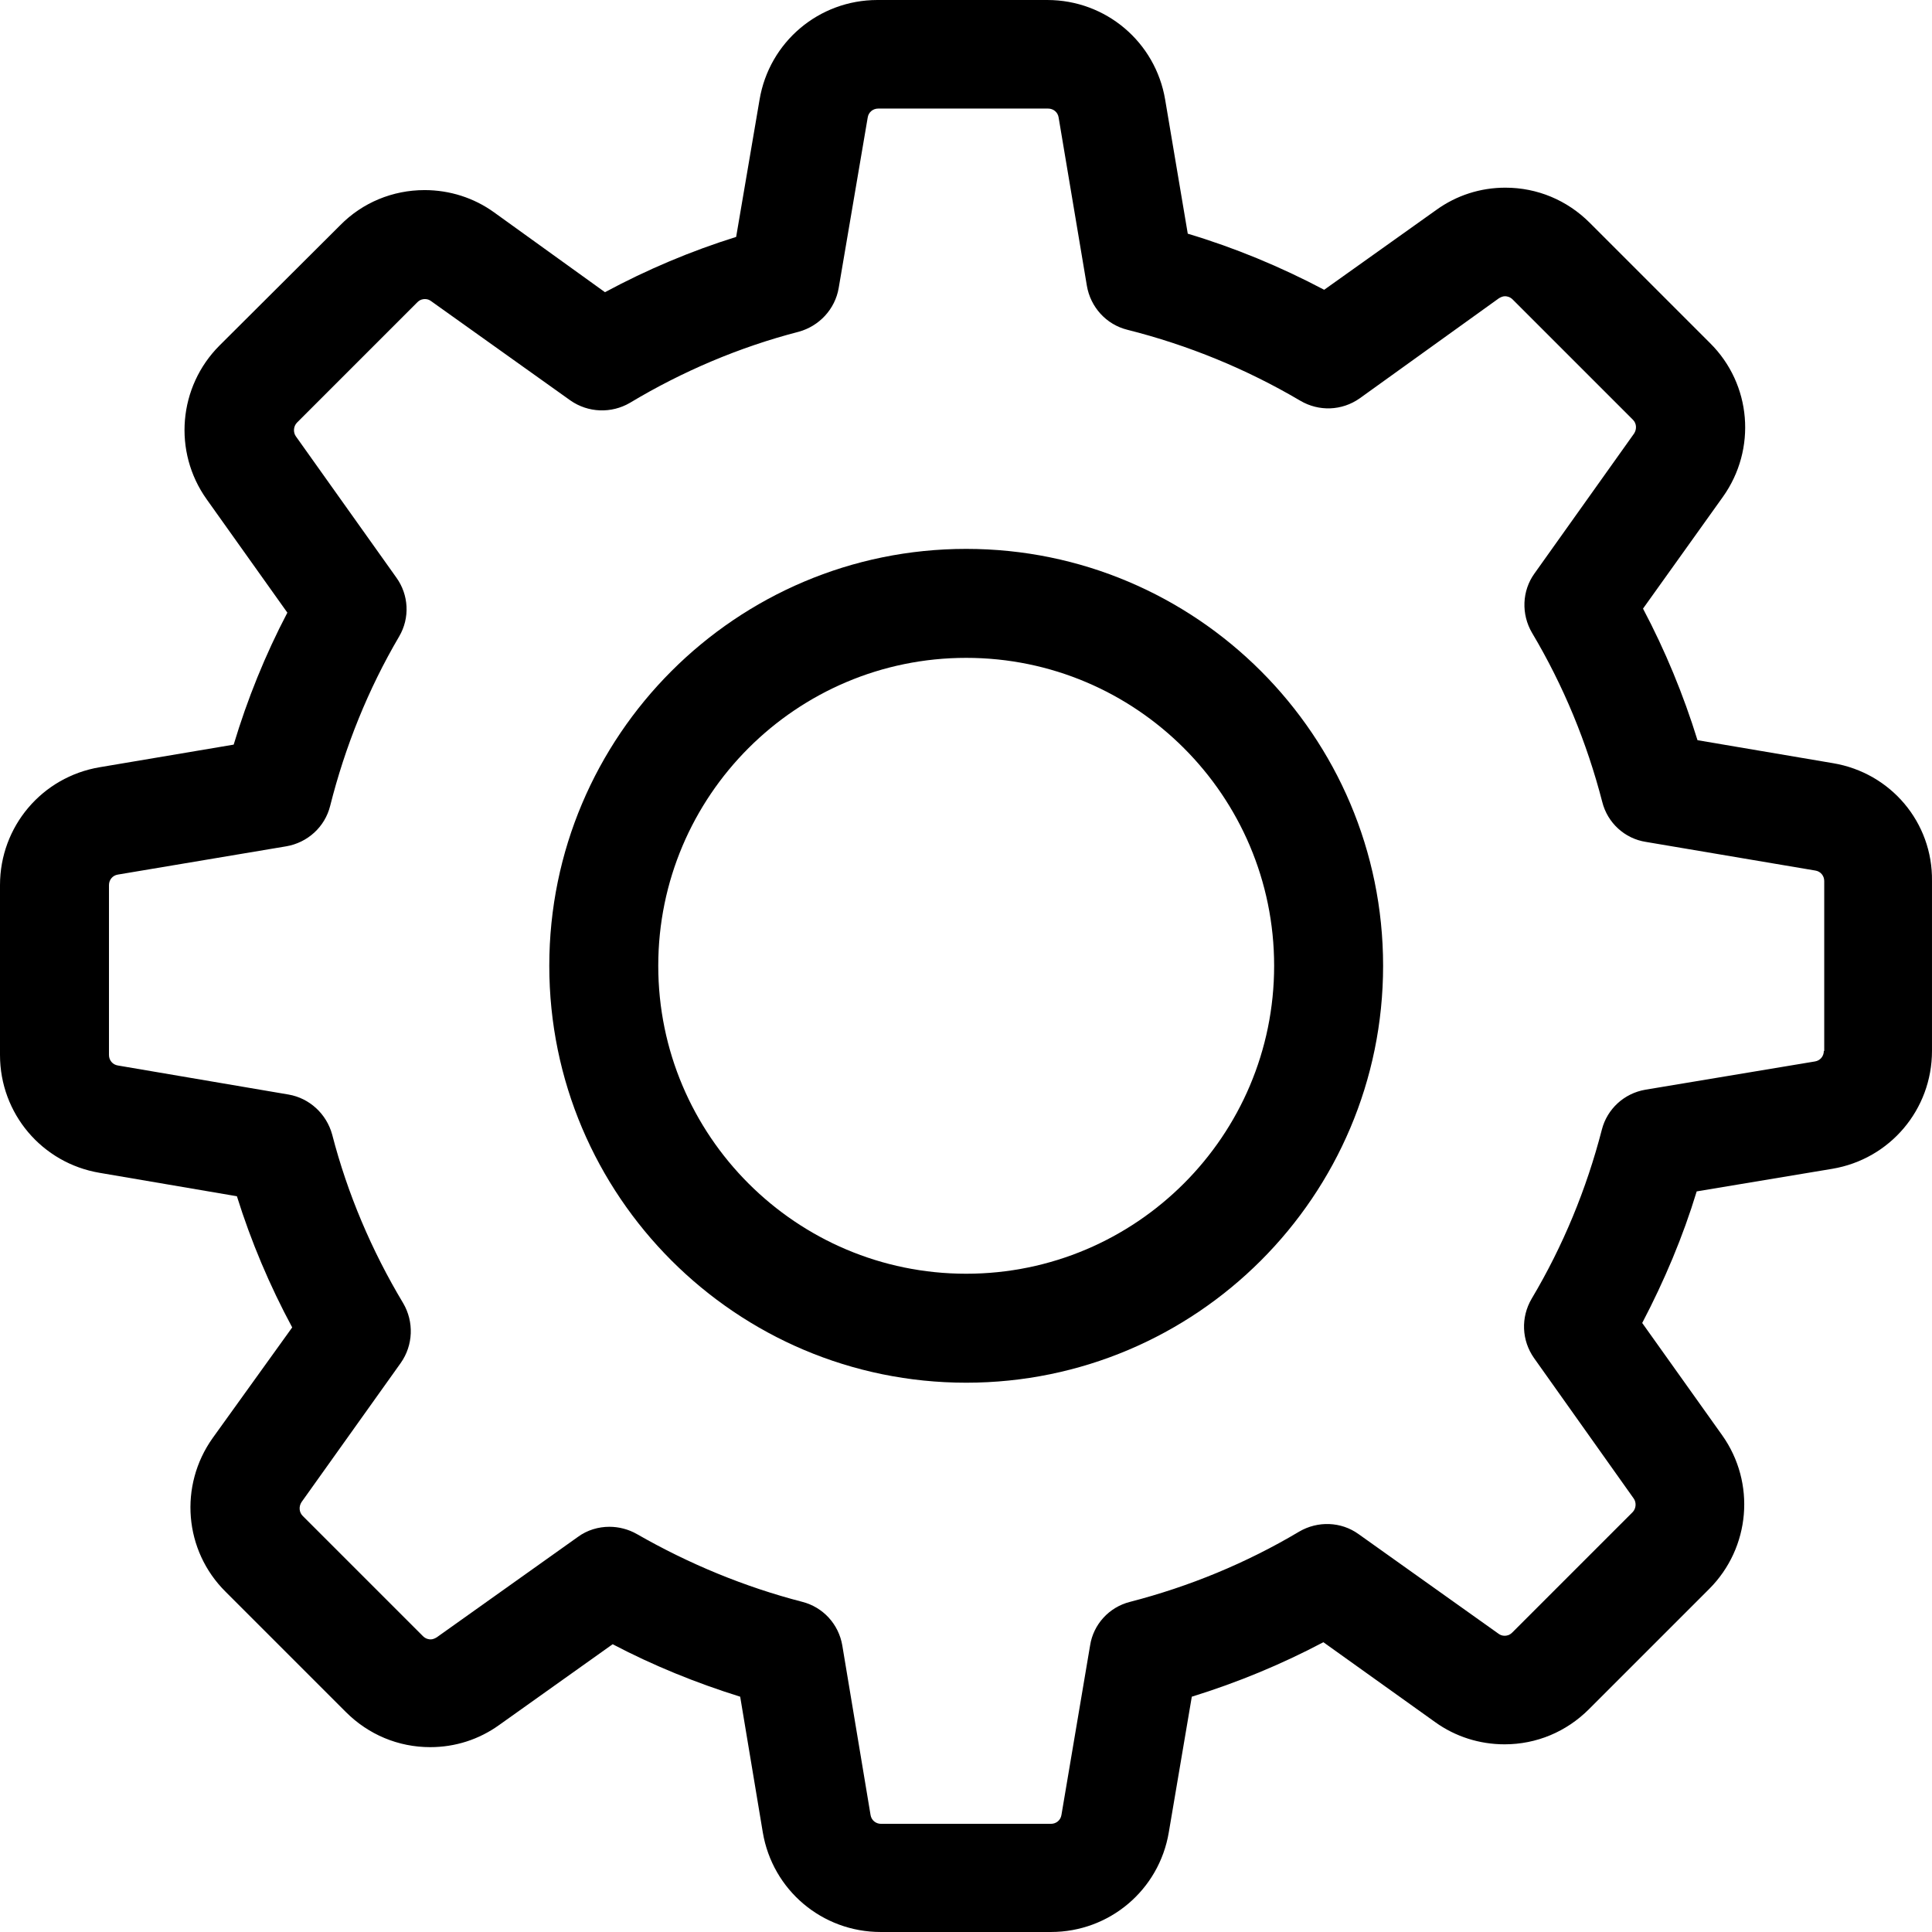
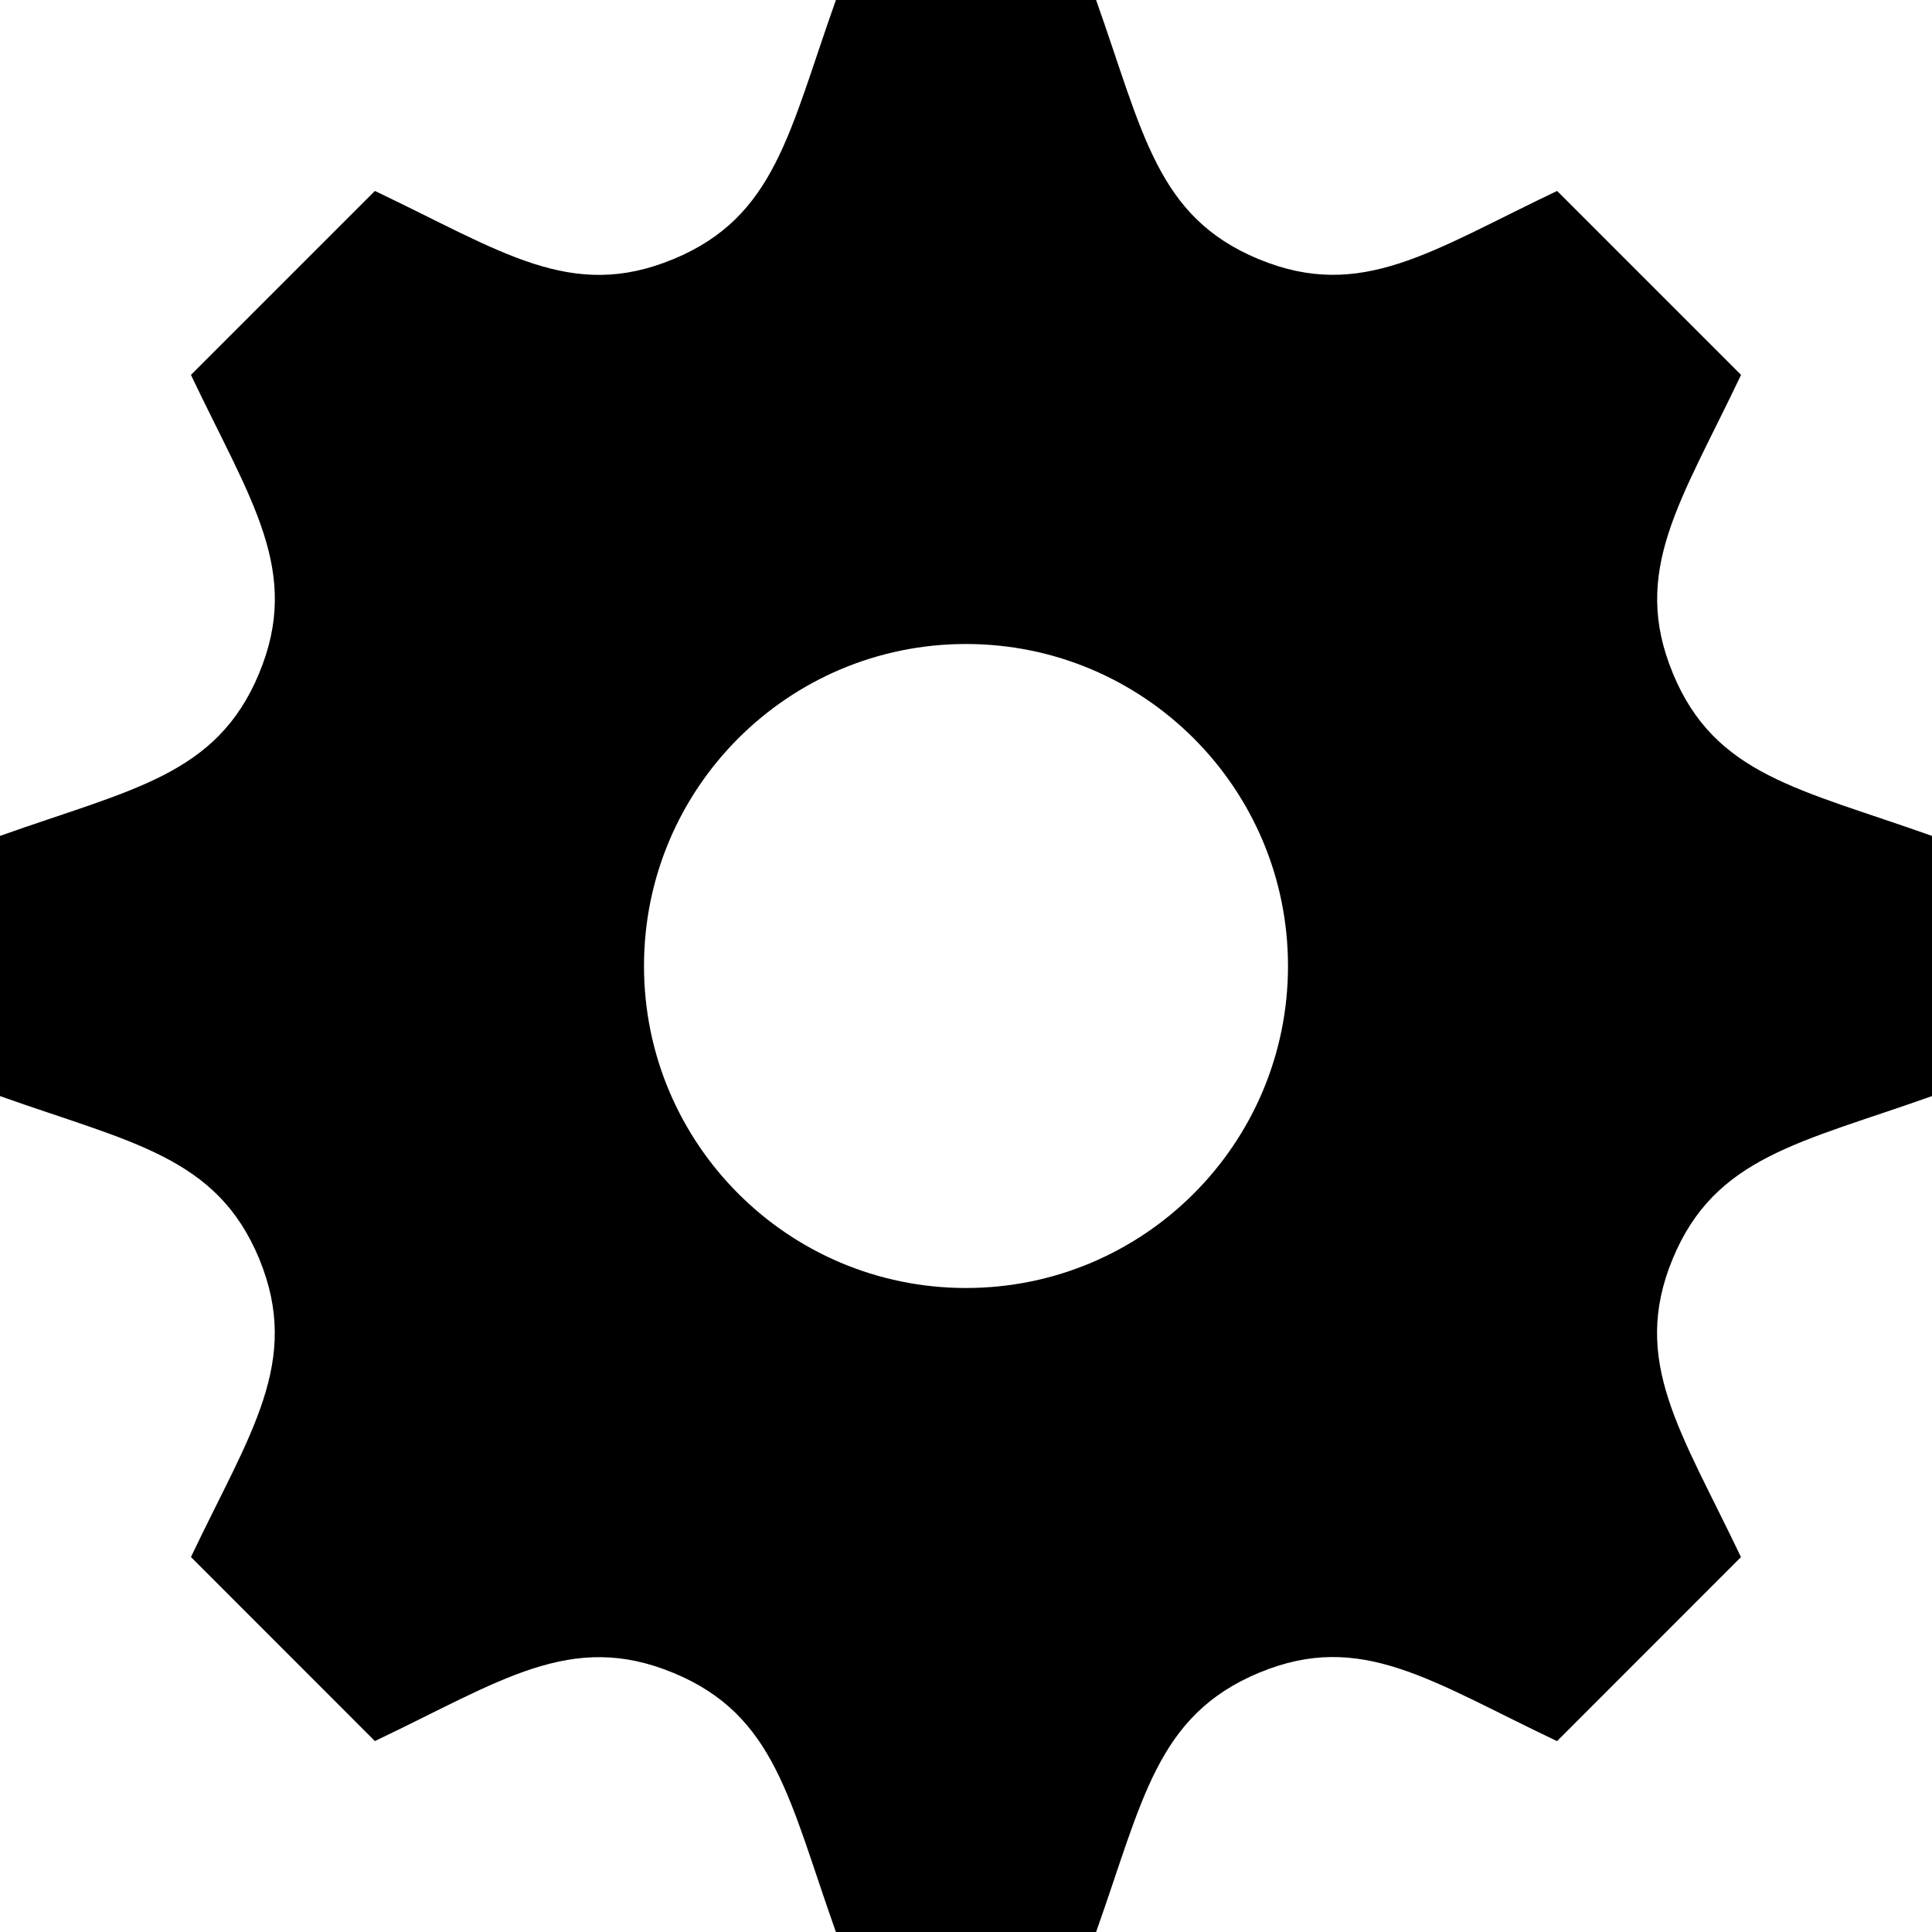
- <svg xmlns="http://www.w3.org/2000/svg" version="1.1" id="Capa_1" x="0px" y="0px" viewBox="0 0 478.703 478.703" style="enable-background:new 0 0 478.703 478.703;" xml:space="preserve">
-   <g>
-     <g>
-       <path d="M454.2,189.101l-33.6-5.7c-3.5-11.3-8-22.2-13.5-32.6l19.8-27.7c8.4-11.8,7.1-27.9-3.2-38.1l-29.8-29.8    c-5.6-5.6-13-8.7-20.9-8.7c-6.2,0-12.1,1.9-17.1,5.5l-27.8,19.8c-10.8-5.7-22.1-10.4-33.8-13.9l-5.6-33.2    c-2.4-14.3-14.7-24.7-29.2-24.7h-42.1c-14.5,0-26.8,10.4-29.2,24.7l-5.8,34c-11.2,3.5-22.1,8.1-32.5,13.7l-27.5-19.8    c-5-3.6-11-5.5-17.2-5.5c-7.9,0-15.4,3.1-20.9,8.7l-29.9,29.8c-10.2,10.2-11.6,26.3-3.2,38.1l20,28.1    c-5.5,10.5-9.9,21.4-13.3,32.7l-33.2,5.6c-14.3,2.4-24.7,14.7-24.7,29.2v42.1c0,14.5,10.4,26.8,24.7,29.2l34,5.8    c3.5,11.2,8.1,22.1,13.7,32.5l-19.7,27.4c-8.4,11.8-7.1,27.9,3.2,38.1l29.8,29.8c5.6,5.6,13,8.7,20.9,8.7c6.2,0,12.1-1.9,17.1-5.5    l28.1-20c10.1,5.3,20.7,9.6,31.6,13l5.6,33.6c2.4,14.3,14.7,24.7,29.2,24.7h42.2c14.5,0,26.8-10.4,29.2-24.7l5.7-33.6    c11.3-3.5,22.2-8,32.6-13.5l27.7,19.8c5,3.6,11,5.5,17.2,5.5l0,0c7.9,0,15.3-3.1,20.9-8.7l29.8-29.8c10.2-10.2,11.6-26.3,3.2-38.1    l-19.8-27.8c5.5-10.5,10.1-21.4,13.5-32.6l33.6-5.6c14.3-2.4,24.7-14.7,24.7-29.2v-42.1    C478.9,203.801,468.5,191.501,454.2,189.101z M451.9,260.401c0,1.3-0.9,2.4-2.2,2.6l-42,7c-5.3,0.9-9.5,4.8-10.8,9.9    c-3.8,14.7-9.6,28.8-17.4,41.9c-2.7,4.6-2.5,10.3,0.6,14.7l24.7,34.8c0.7,1,0.6,2.5-0.3,3.4l-29.8,29.8c-0.7,0.7-1.4,0.8-1.9,0.8    c-0.6,0-1.1-0.2-1.5-0.5l-34.7-24.7c-4.3-3.1-10.1-3.3-14.7-0.6c-13.1,7.8-27.2,13.6-41.9,17.4c-5.2,1.3-9.1,5.6-9.9,10.8l-7.1,42    c-0.2,1.3-1.3,2.2-2.6,2.2h-42.1c-1.3,0-2.4-0.9-2.6-2.2l-7-42c-0.9-5.3-4.8-9.5-9.9-10.8c-14.3-3.7-28.1-9.4-41-16.8    c-2.1-1.2-4.5-1.8-6.8-1.8c-2.7,0-5.5,0.8-7.8,2.5l-35,24.9c-0.5,0.3-1,0.5-1.5,0.5c-0.4,0-1.2-0.1-1.9-0.8l-29.8-29.8    c-0.9-0.9-1-2.3-0.3-3.4l24.6-34.5c3.1-4.4,3.3-10.2,0.6-14.8c-7.8-13-13.8-27.1-17.6-41.8c-1.4-5.1-5.6-9-10.8-9.9l-42.3-7.2    c-1.3-0.2-2.2-1.3-2.2-2.6v-42.1c0-1.3,0.9-2.4,2.2-2.6l41.7-7c5.3-0.9,9.6-4.8,10.9-10c3.7-14.7,9.4-28.9,17.1-42    c2.7-4.6,2.4-10.3-0.7-14.6l-24.9-35c-0.7-1-0.6-2.5,0.3-3.4l29.8-29.8c0.7-0.7,1.4-0.8,1.9-0.8c0.6,0,1.1,0.2,1.5,0.5l34.5,24.6    c4.4,3.1,10.2,3.3,14.8,0.6c13-7.8,27.1-13.8,41.8-17.6c5.1-1.4,9-5.6,9.9-10.8l7.2-42.3c0.2-1.3,1.3-2.2,2.6-2.2h42.1    c1.3,0,2.4,0.9,2.6,2.2l7,41.7c0.9,5.3,4.8,9.6,10,10.9c15.1,3.8,29.5,9.7,42.9,17.6c4.6,2.7,10.3,2.5,14.7-0.6l34.5-24.8    c0.5-0.3,1-0.5,1.5-0.5c0.4,0,1.2,0.1,1.9,0.8l29.8,29.8c0.9,0.9,1,2.3,0.3,3.4l-24.7,34.7c-3.1,4.3-3.3,10.1-0.6,14.7    c7.8,13.1,13.6,27.2,17.4,41.9c1.3,5.2,5.6,9.1,10.8,9.9l42,7.1c1.3,0.2,2.2,1.3,2.2,2.6v42.1H451.9z" />
-       <path d="M239.4,136.001c-57,0-103.3,46.3-103.3,103.3s46.3,103.3,103.3,103.3s103.3-46.3,103.3-103.3S296.4,136.001,239.4,136.001    z M239.4,315.601c-42.1,0-76.3-34.2-76.3-76.3s34.2-76.3,76.3-76.3s76.3,34.2,76.3,76.3S281.5,315.601,239.4,315.601z" />
-     </g>
-   </g>
-   <g>
- </g>
-   <g>
- </g>
-   <g>
- </g>
-   <g>
- </g>
-   <g>
- </g>
-   <g>
- </g>
-   <g>
- </g>
-   <g>
- </g>
-   <g>
- </g>
-   <g>
- </g>
-   <g>
- </g>
-   <g>
- </g>
-   <g>
- </g>
-   <g>
- </g>
-   <g>
- </g>
+ <svg xmlns="http://www.w3.org/2000/svg" width="24" height="24" viewBox="0 0 24 24">
+   <path d="M24 13.616v-3.232c-1.651-.587-2.694-.752-3.219-2.019v-.001c-.527-1.271.1-2.134.847-3.707l-2.285-2.285c-1.561.742-2.433 1.375-3.707.847h-.001c-1.269-.526-1.435-1.576-2.019-3.219h-3.232c-.582 1.635-.749 2.692-2.019 3.219h-.001c-1.271.528-2.132-.098-3.707-.847l-2.285 2.285c.745 1.568 1.375 2.434.847 3.707-.527 1.271-1.584 1.438-3.219 2.02v3.232c1.632.58 2.692.749 3.219 2.019.53 1.282-.114 2.166-.847 3.707l2.285 2.286c1.562-.743 2.434-1.375 3.707-.847h.001c1.27.526 1.436 1.579 2.019 3.219h3.232c.582-1.636.75-2.69 2.027-3.222h.001c1.262-.524 2.12.101 3.698.851l2.285-2.286c-.744-1.563-1.375-2.433-.848-3.706.527-1.271 1.588-1.44 3.221-2.021zm-12 2.384c-2.209 0-4-1.791-4-4s1.791-4 4-4 4 1.791 4 4-1.791 4-4 4z" />
</svg>
